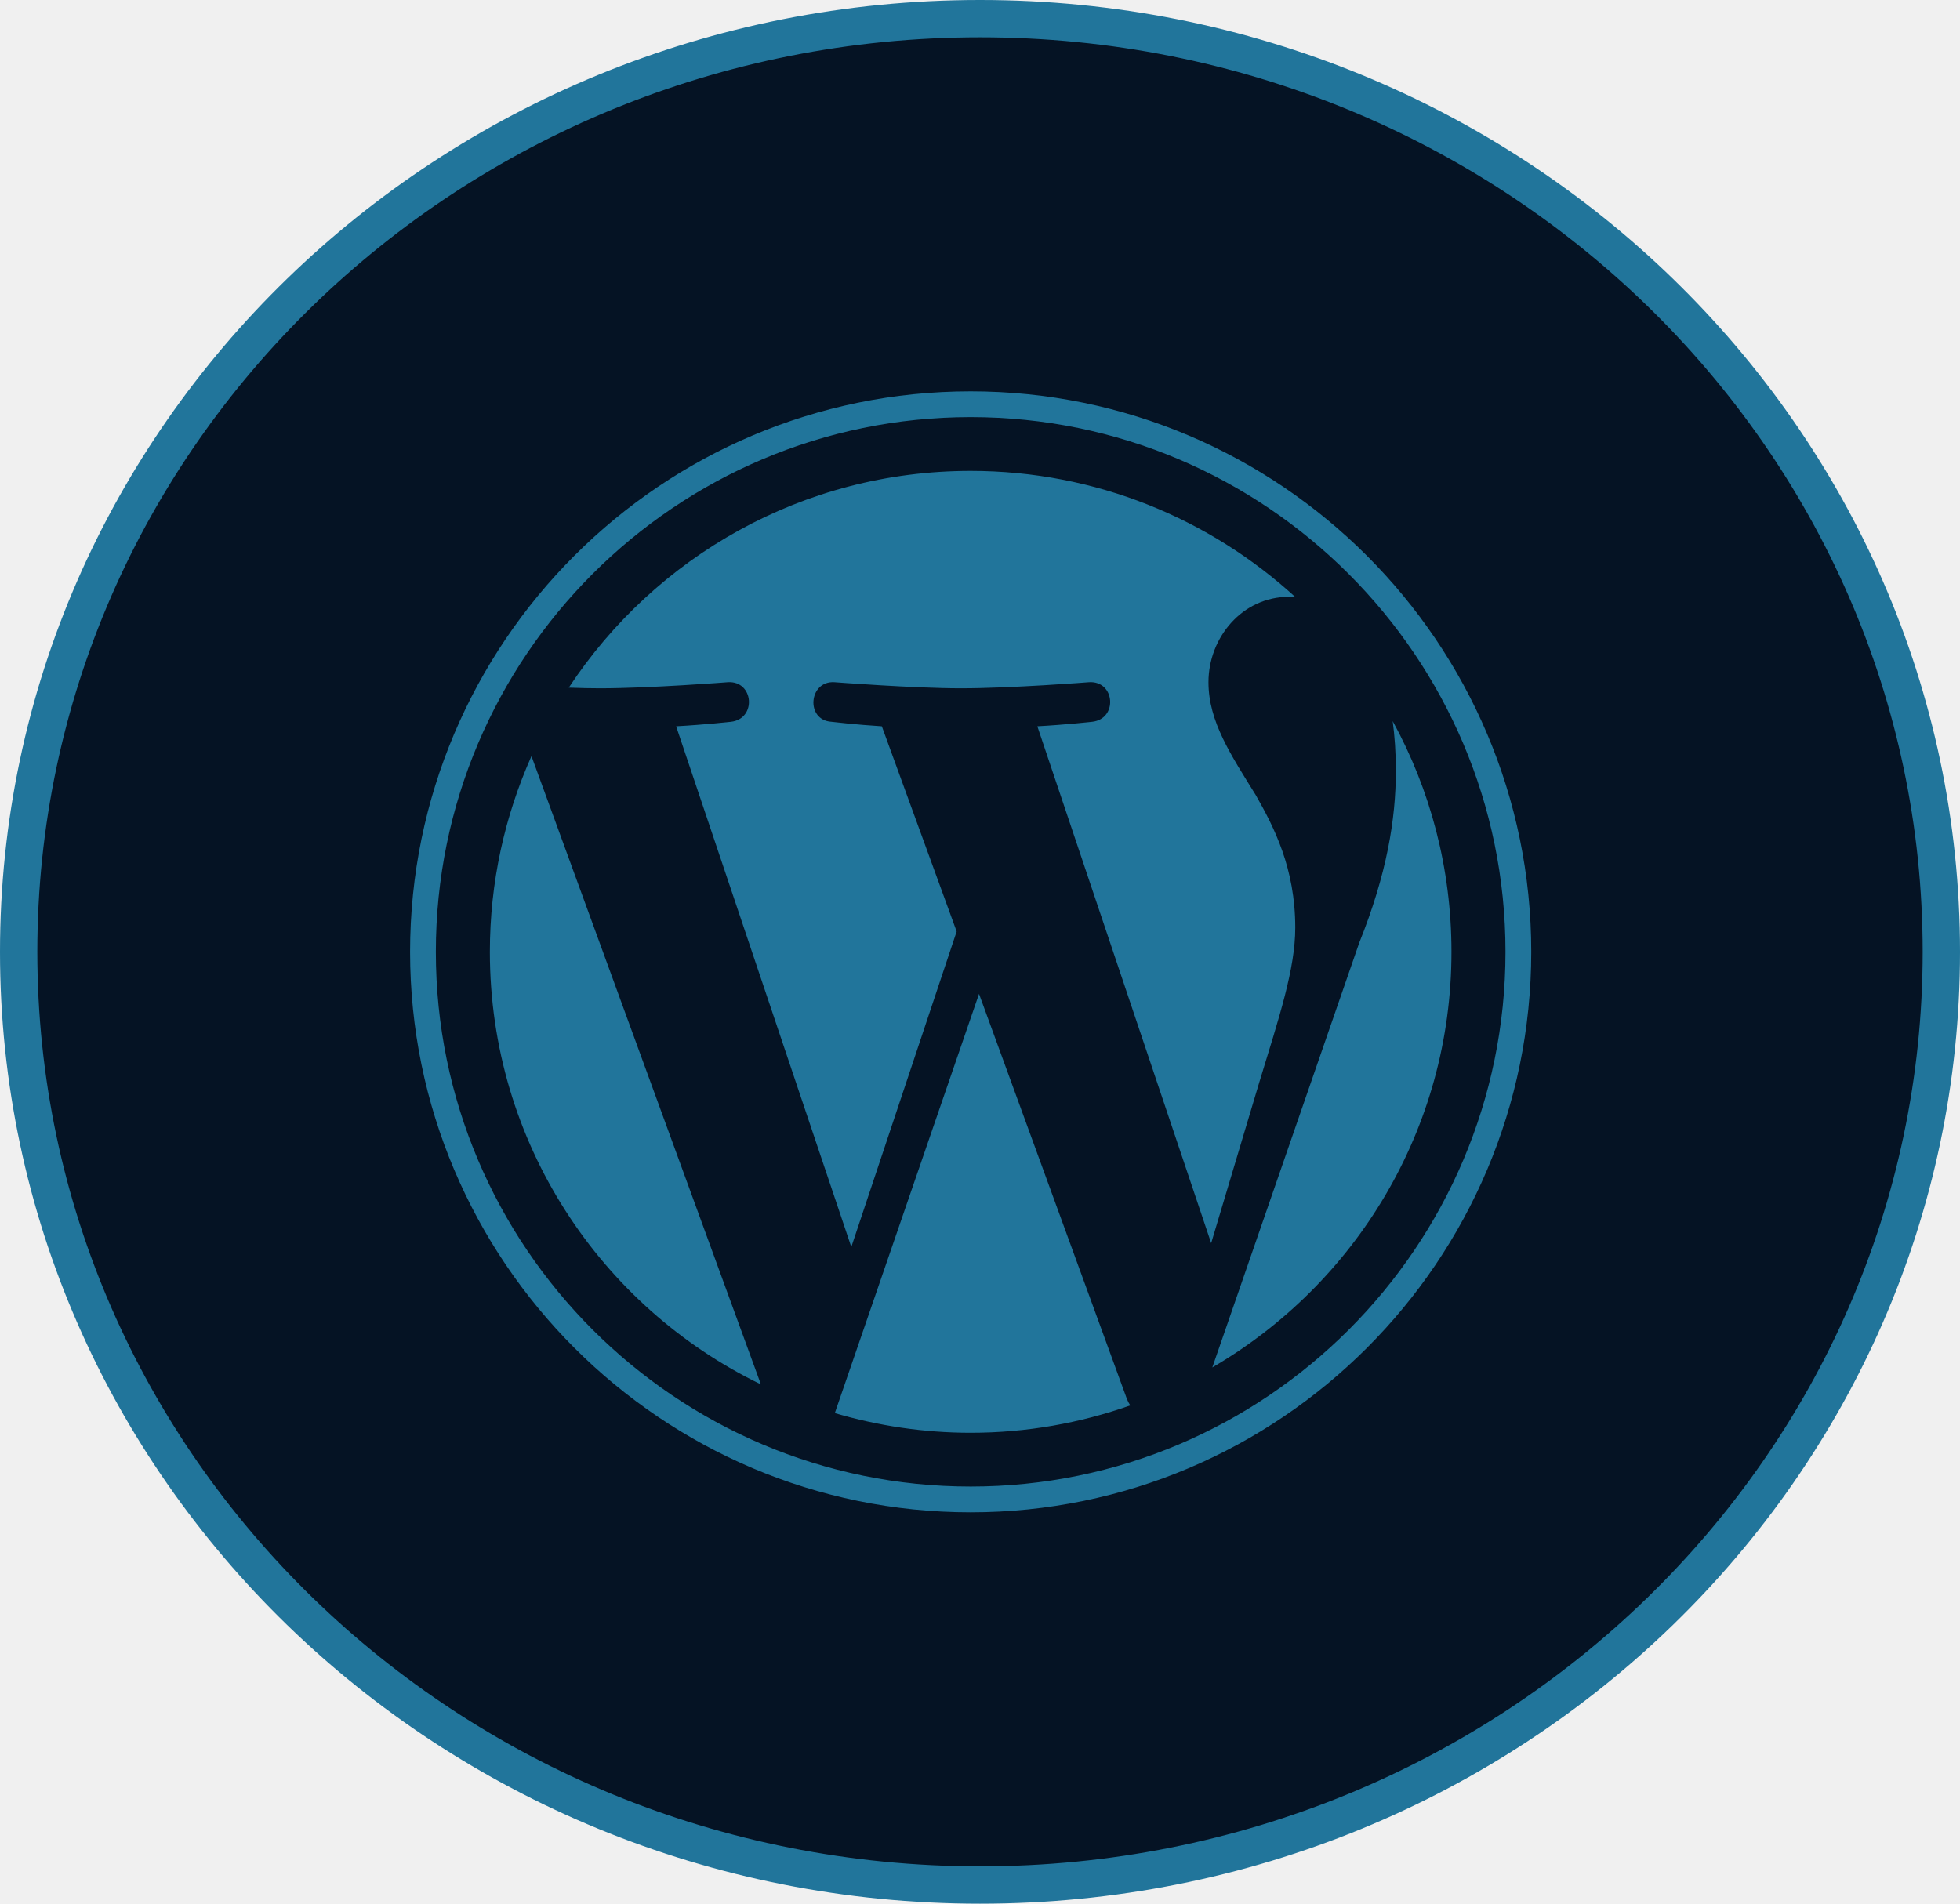
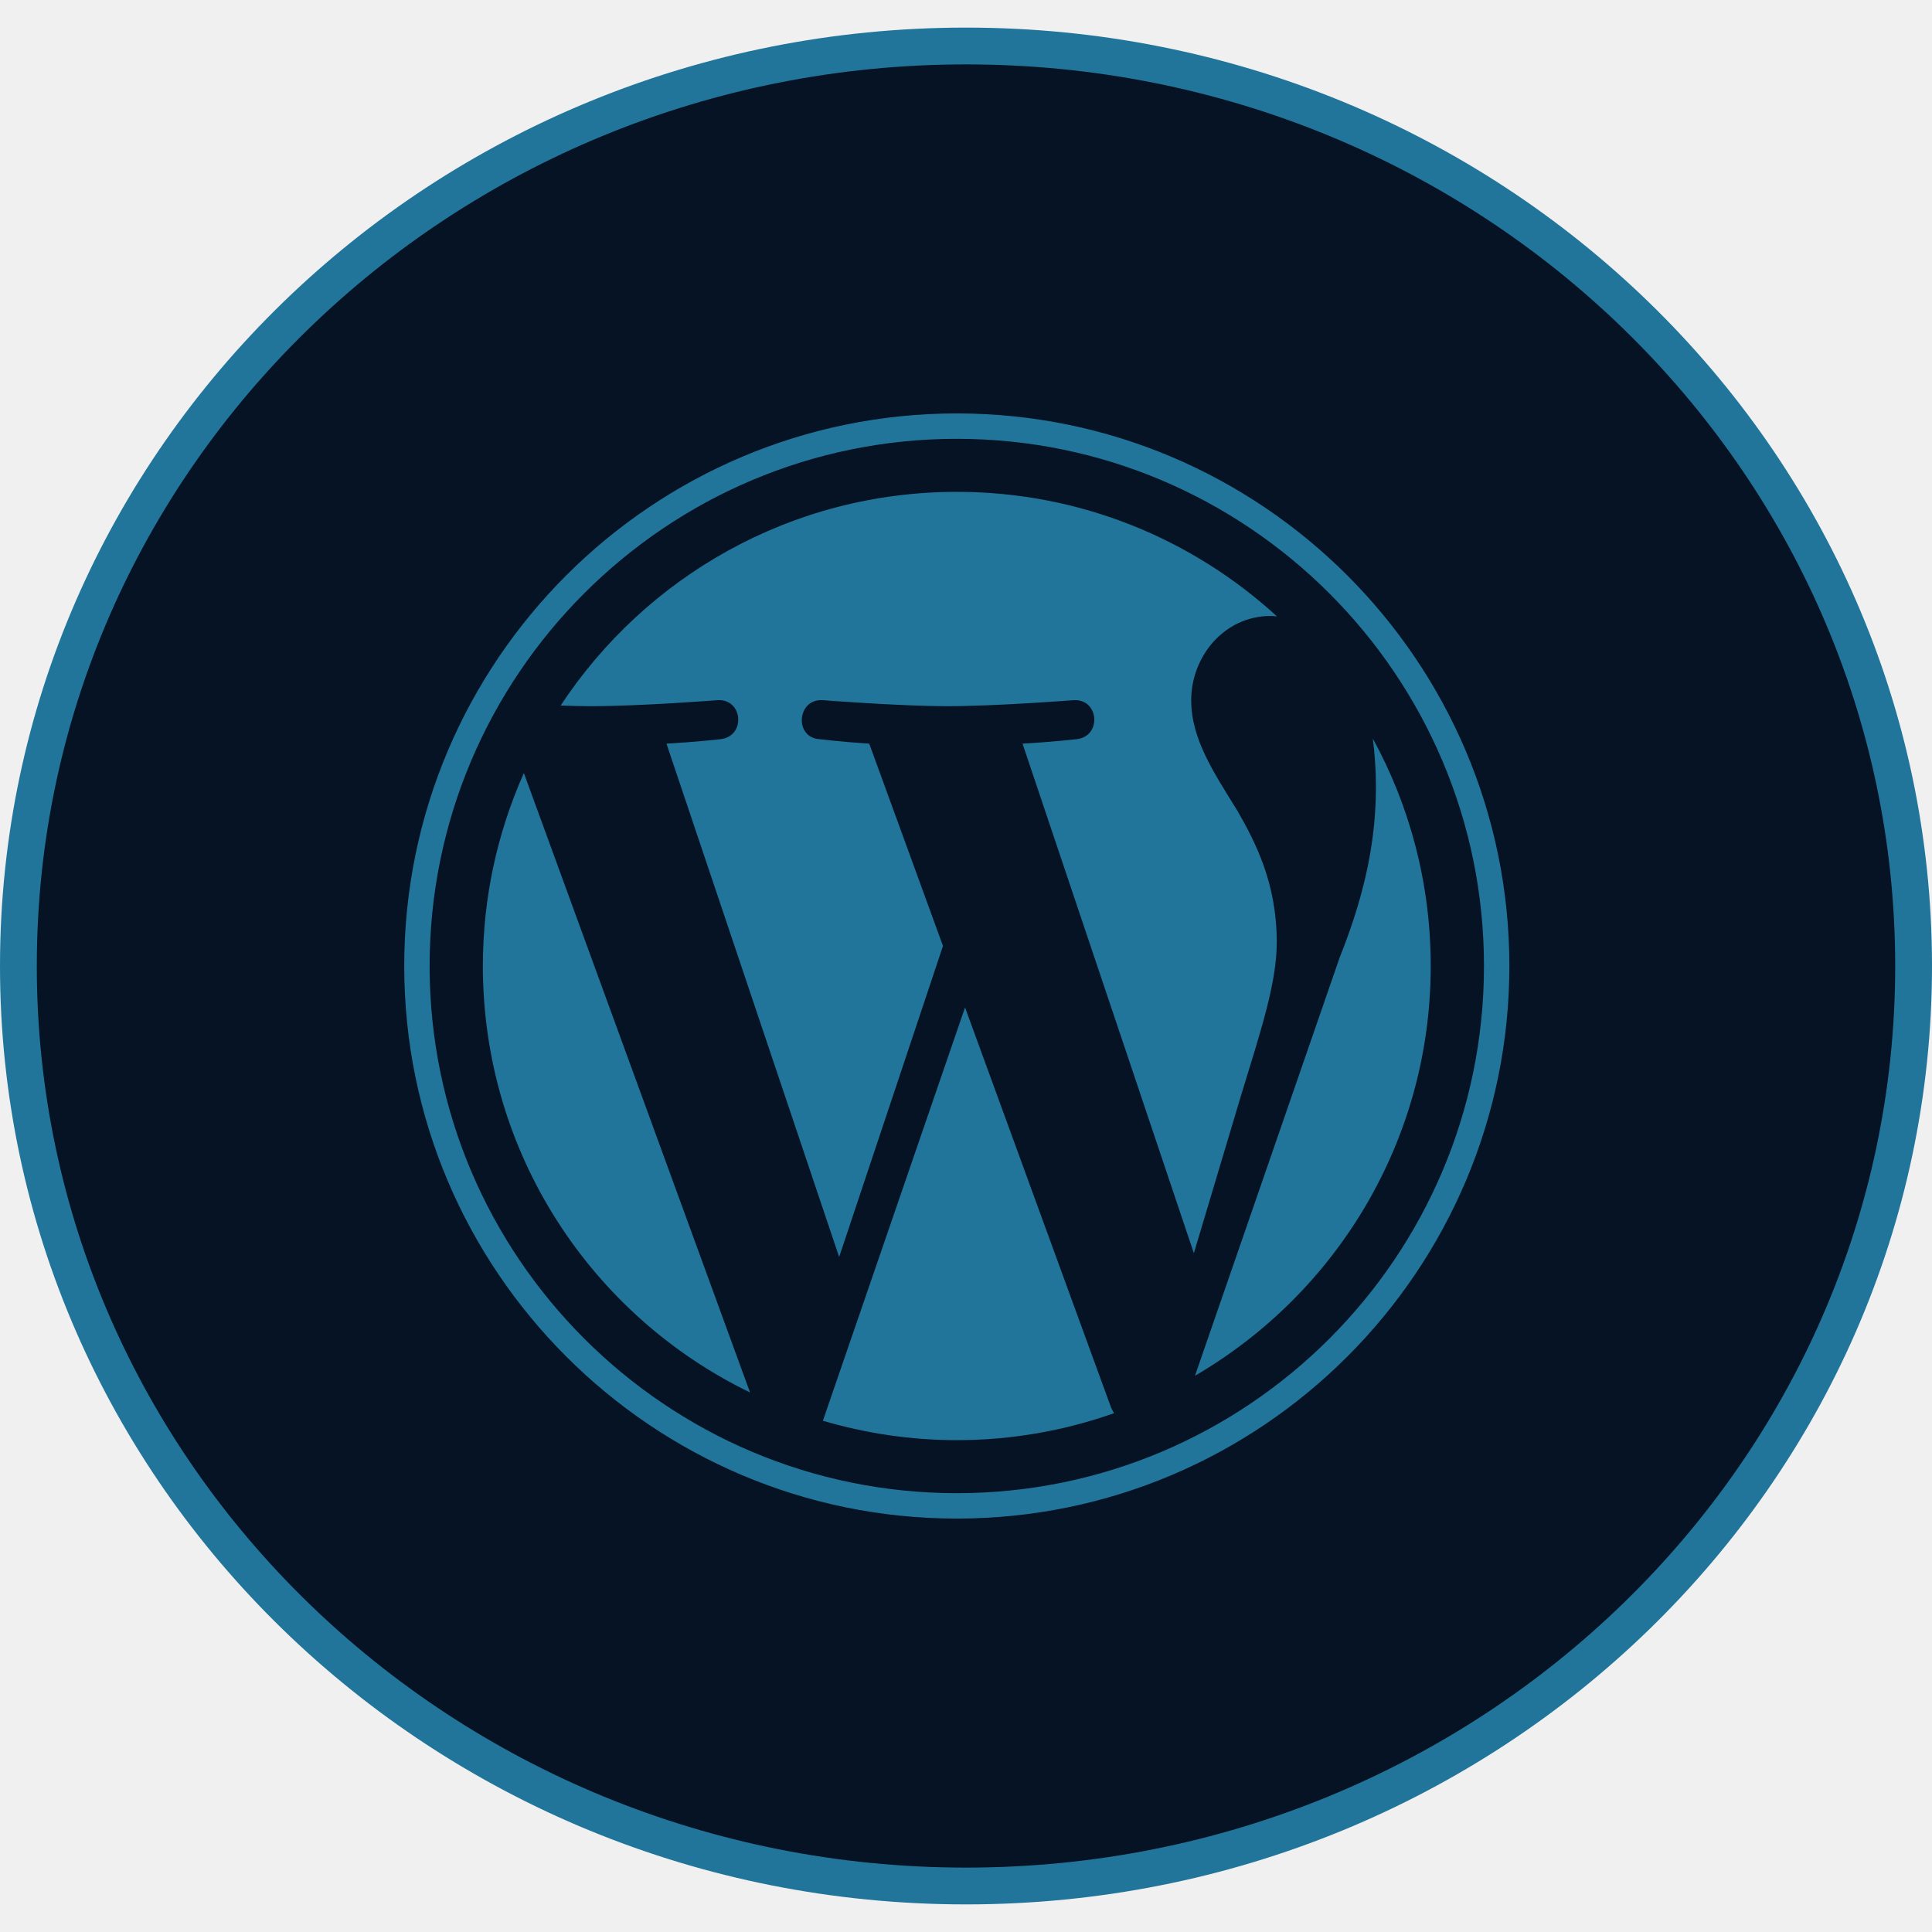
- <svg xmlns="http://www.w3.org/2000/svg" width="105" height="102" viewBox="0 0 105 102" fill="none">
+ <svg xmlns="http://www.w3.org/2000/svg" width="70" height="70" viewBox="0 0 105 102" fill="none">
  <path d="M104 51C104 78.587 80.97 101 52.5 101C24.03 101 1 78.587 1 51C1 23.413 24.03 1 52.5 1C80.97 1 104 23.413 104 51Z" fill="#051324" stroke="#21759B" stroke-width="2" />
  <g clip-path="url(#clip0_33_67)">
    <path d="M28.471 40.513L40.763 74.177C32.165 70.012 26.243 61.196 26.243 51C26.243 47.258 27.043 43.722 28.471 40.513ZM69.389 49.704C69.389 46.52 68.251 44.316 67.27 42.596C65.962 40.477 64.739 38.673 64.739 36.553C64.739 34.18 66.531 31.976 69.062 31.976C69.171 31.976 69.28 31.988 69.401 32C64.812 27.798 58.709 25.231 52 25.231C43.003 25.231 35.083 29.845 30.47 36.844C31.075 36.868 31.644 36.88 32.129 36.88C34.817 36.88 38.995 36.553 38.995 36.553C40.387 36.469 40.544 38.515 39.164 38.673C39.164 38.673 37.772 38.83 36.221 38.915L45.606 66.815L51.249 49.91L47.241 38.915C45.848 38.83 44.541 38.673 44.541 38.673C43.148 38.588 43.318 36.469 44.698 36.553C44.698 36.553 48.948 36.88 51.479 36.88C54.168 36.88 58.345 36.553 58.345 36.553C59.738 36.469 59.895 38.515 58.515 38.673C58.515 38.673 57.122 38.83 55.572 38.915L64.884 66.609L67.452 58.023C68.541 54.463 69.389 51.908 69.389 49.704ZM52.448 53.252L44.722 75.715C47.035 76.393 49.469 76.769 52 76.769C55.003 76.769 57.873 76.248 60.549 75.303C60.477 75.195 60.416 75.073 60.368 74.952L52.448 53.252ZM74.608 38.636C74.717 39.46 74.778 40.332 74.778 41.288C74.778 43.904 74.293 46.834 72.816 50.516L64.945 73.269C72.61 68.801 77.757 60.506 77.757 51C77.757 46.52 76.618 42.306 74.608 38.636ZM82.031 51C82.031 67.566 68.553 81.031 52 81.031C35.434 81.031 21.969 67.553 21.969 51C21.969 34.434 35.434 20.969 52 20.969C68.553 20.969 82.031 34.434 82.031 51ZM80.651 51C80.651 35.197 67.791 22.349 52 22.349C36.197 22.349 23.349 35.197 23.349 51C23.349 66.803 36.209 79.651 52 79.651C67.803 79.651 80.651 66.803 80.651 51Z" fill="#21759B" />
  </g>
  <defs>
    <clipPath id="clip0_33_67">
      <rect width="62" height="62" fill="white" transform="translate(21 20)" />
    </clipPath>
  </defs>
</svg>
